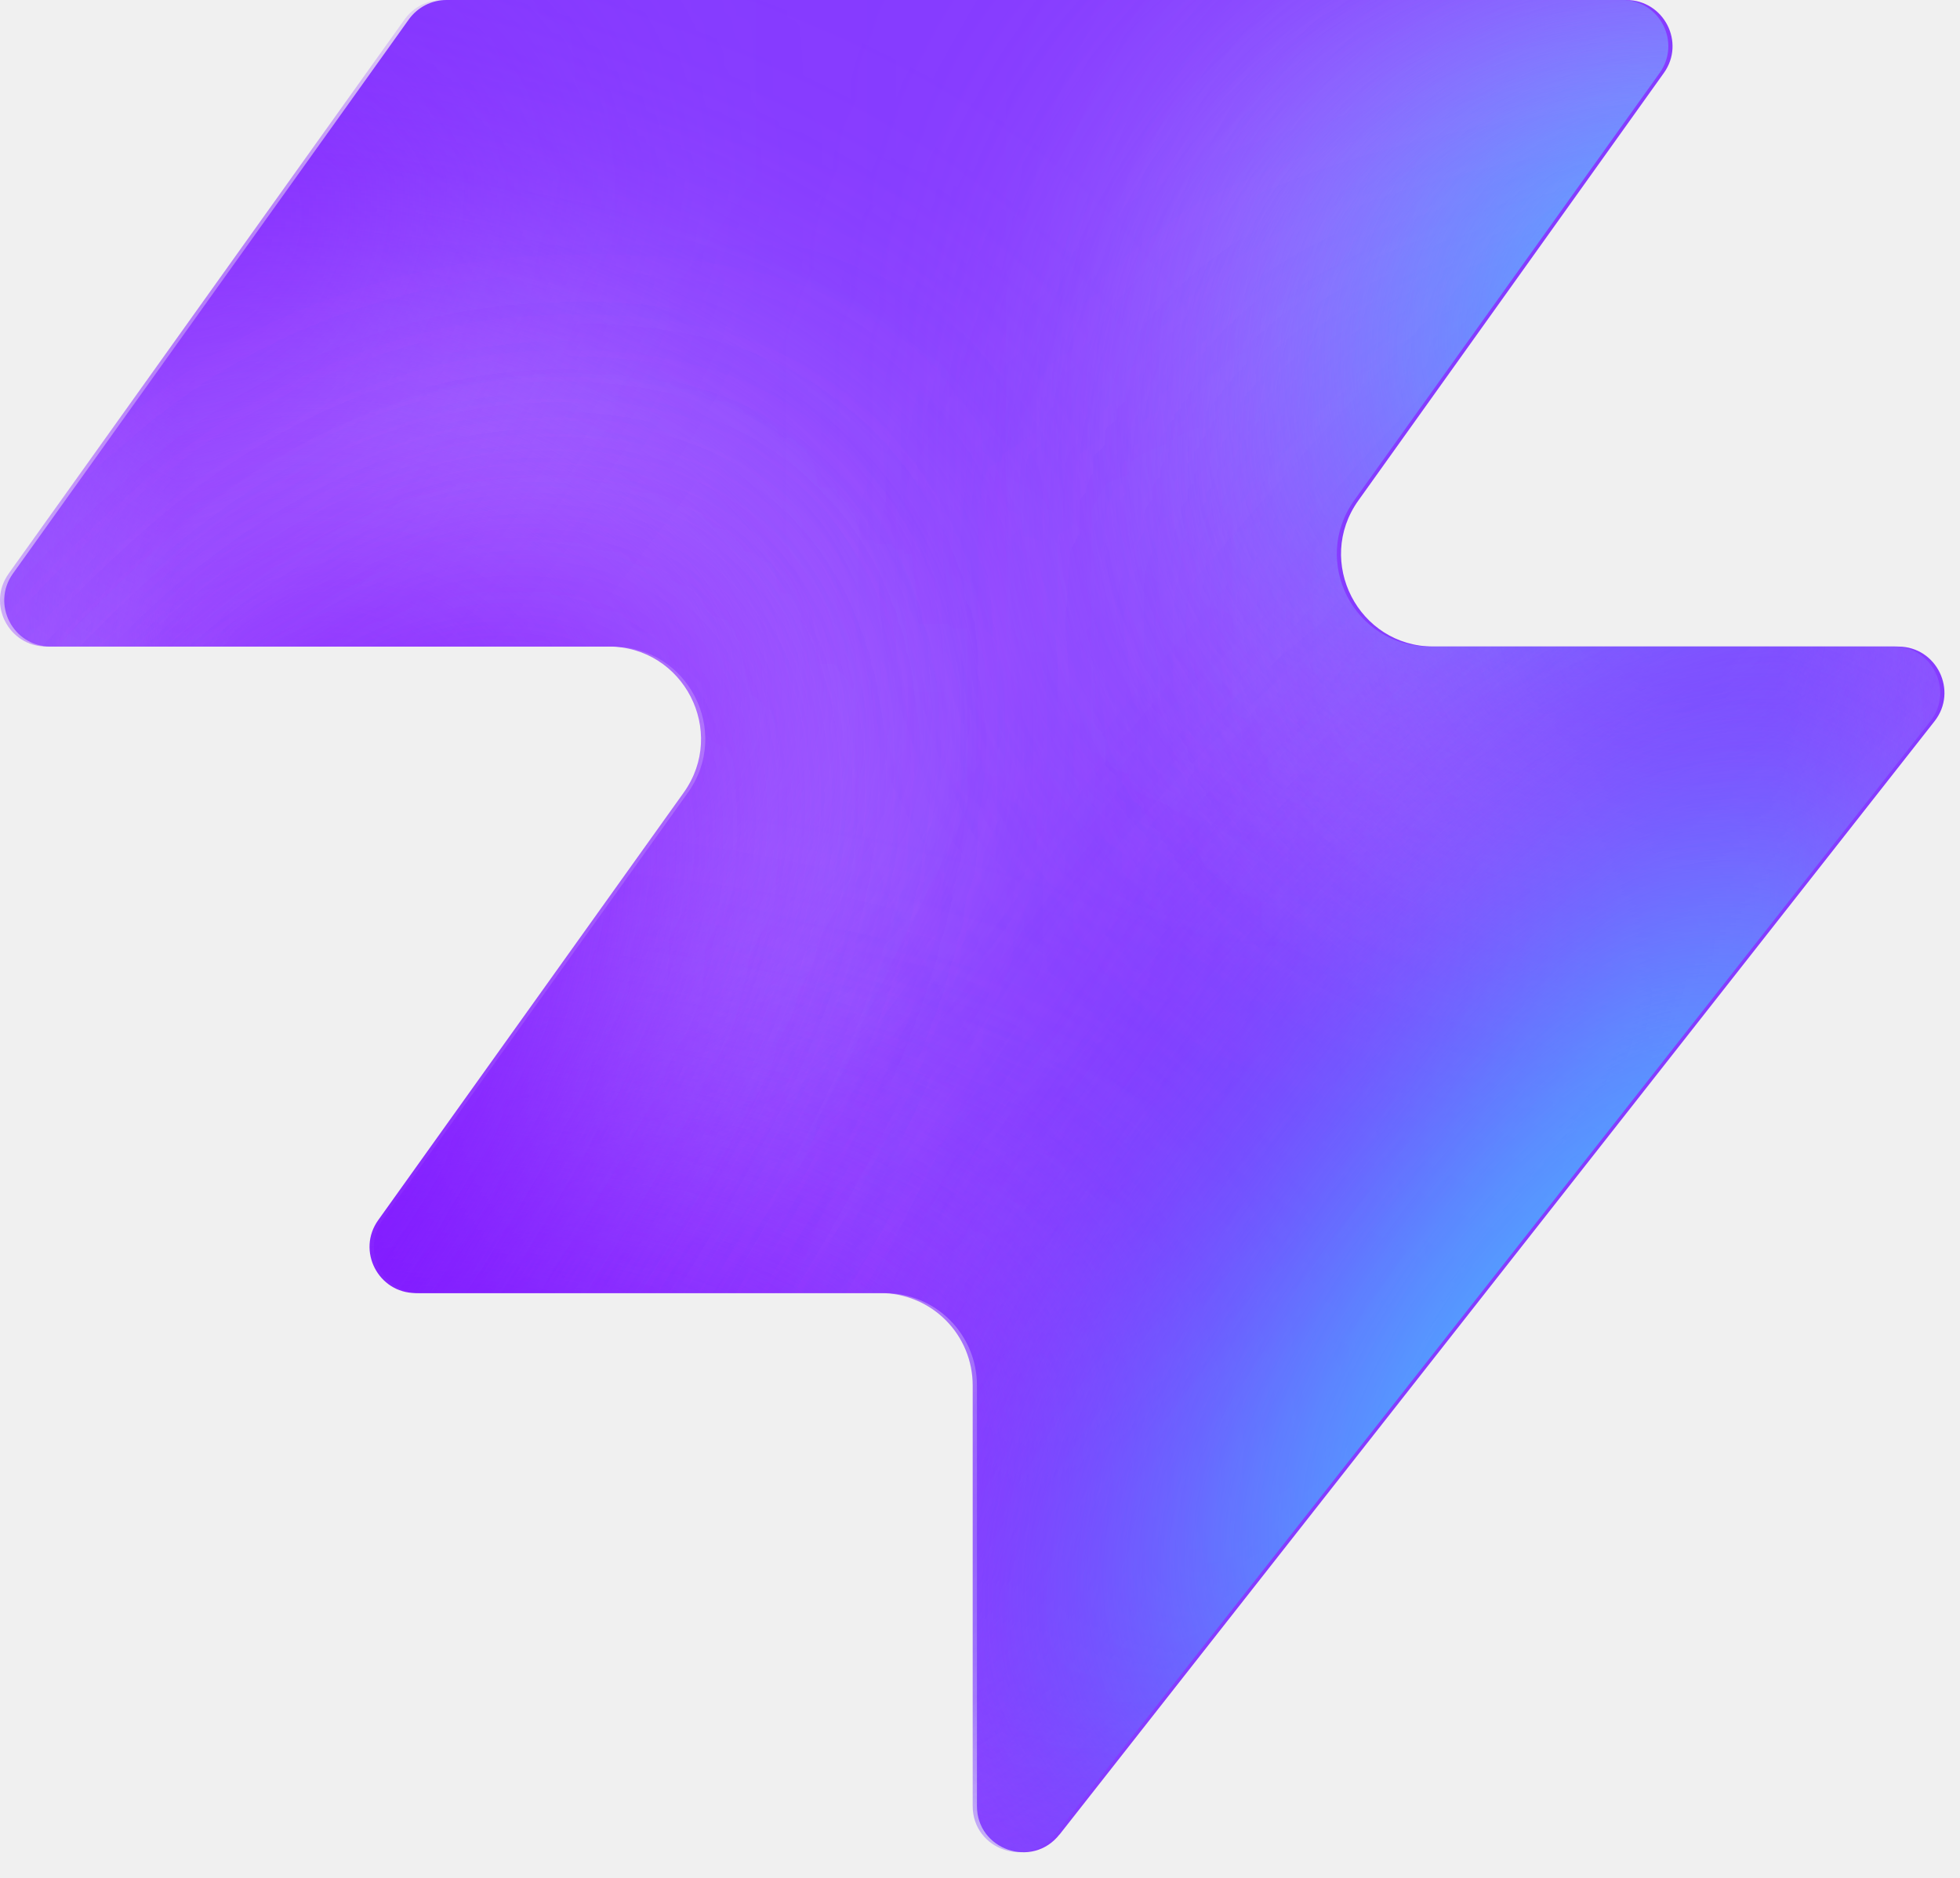
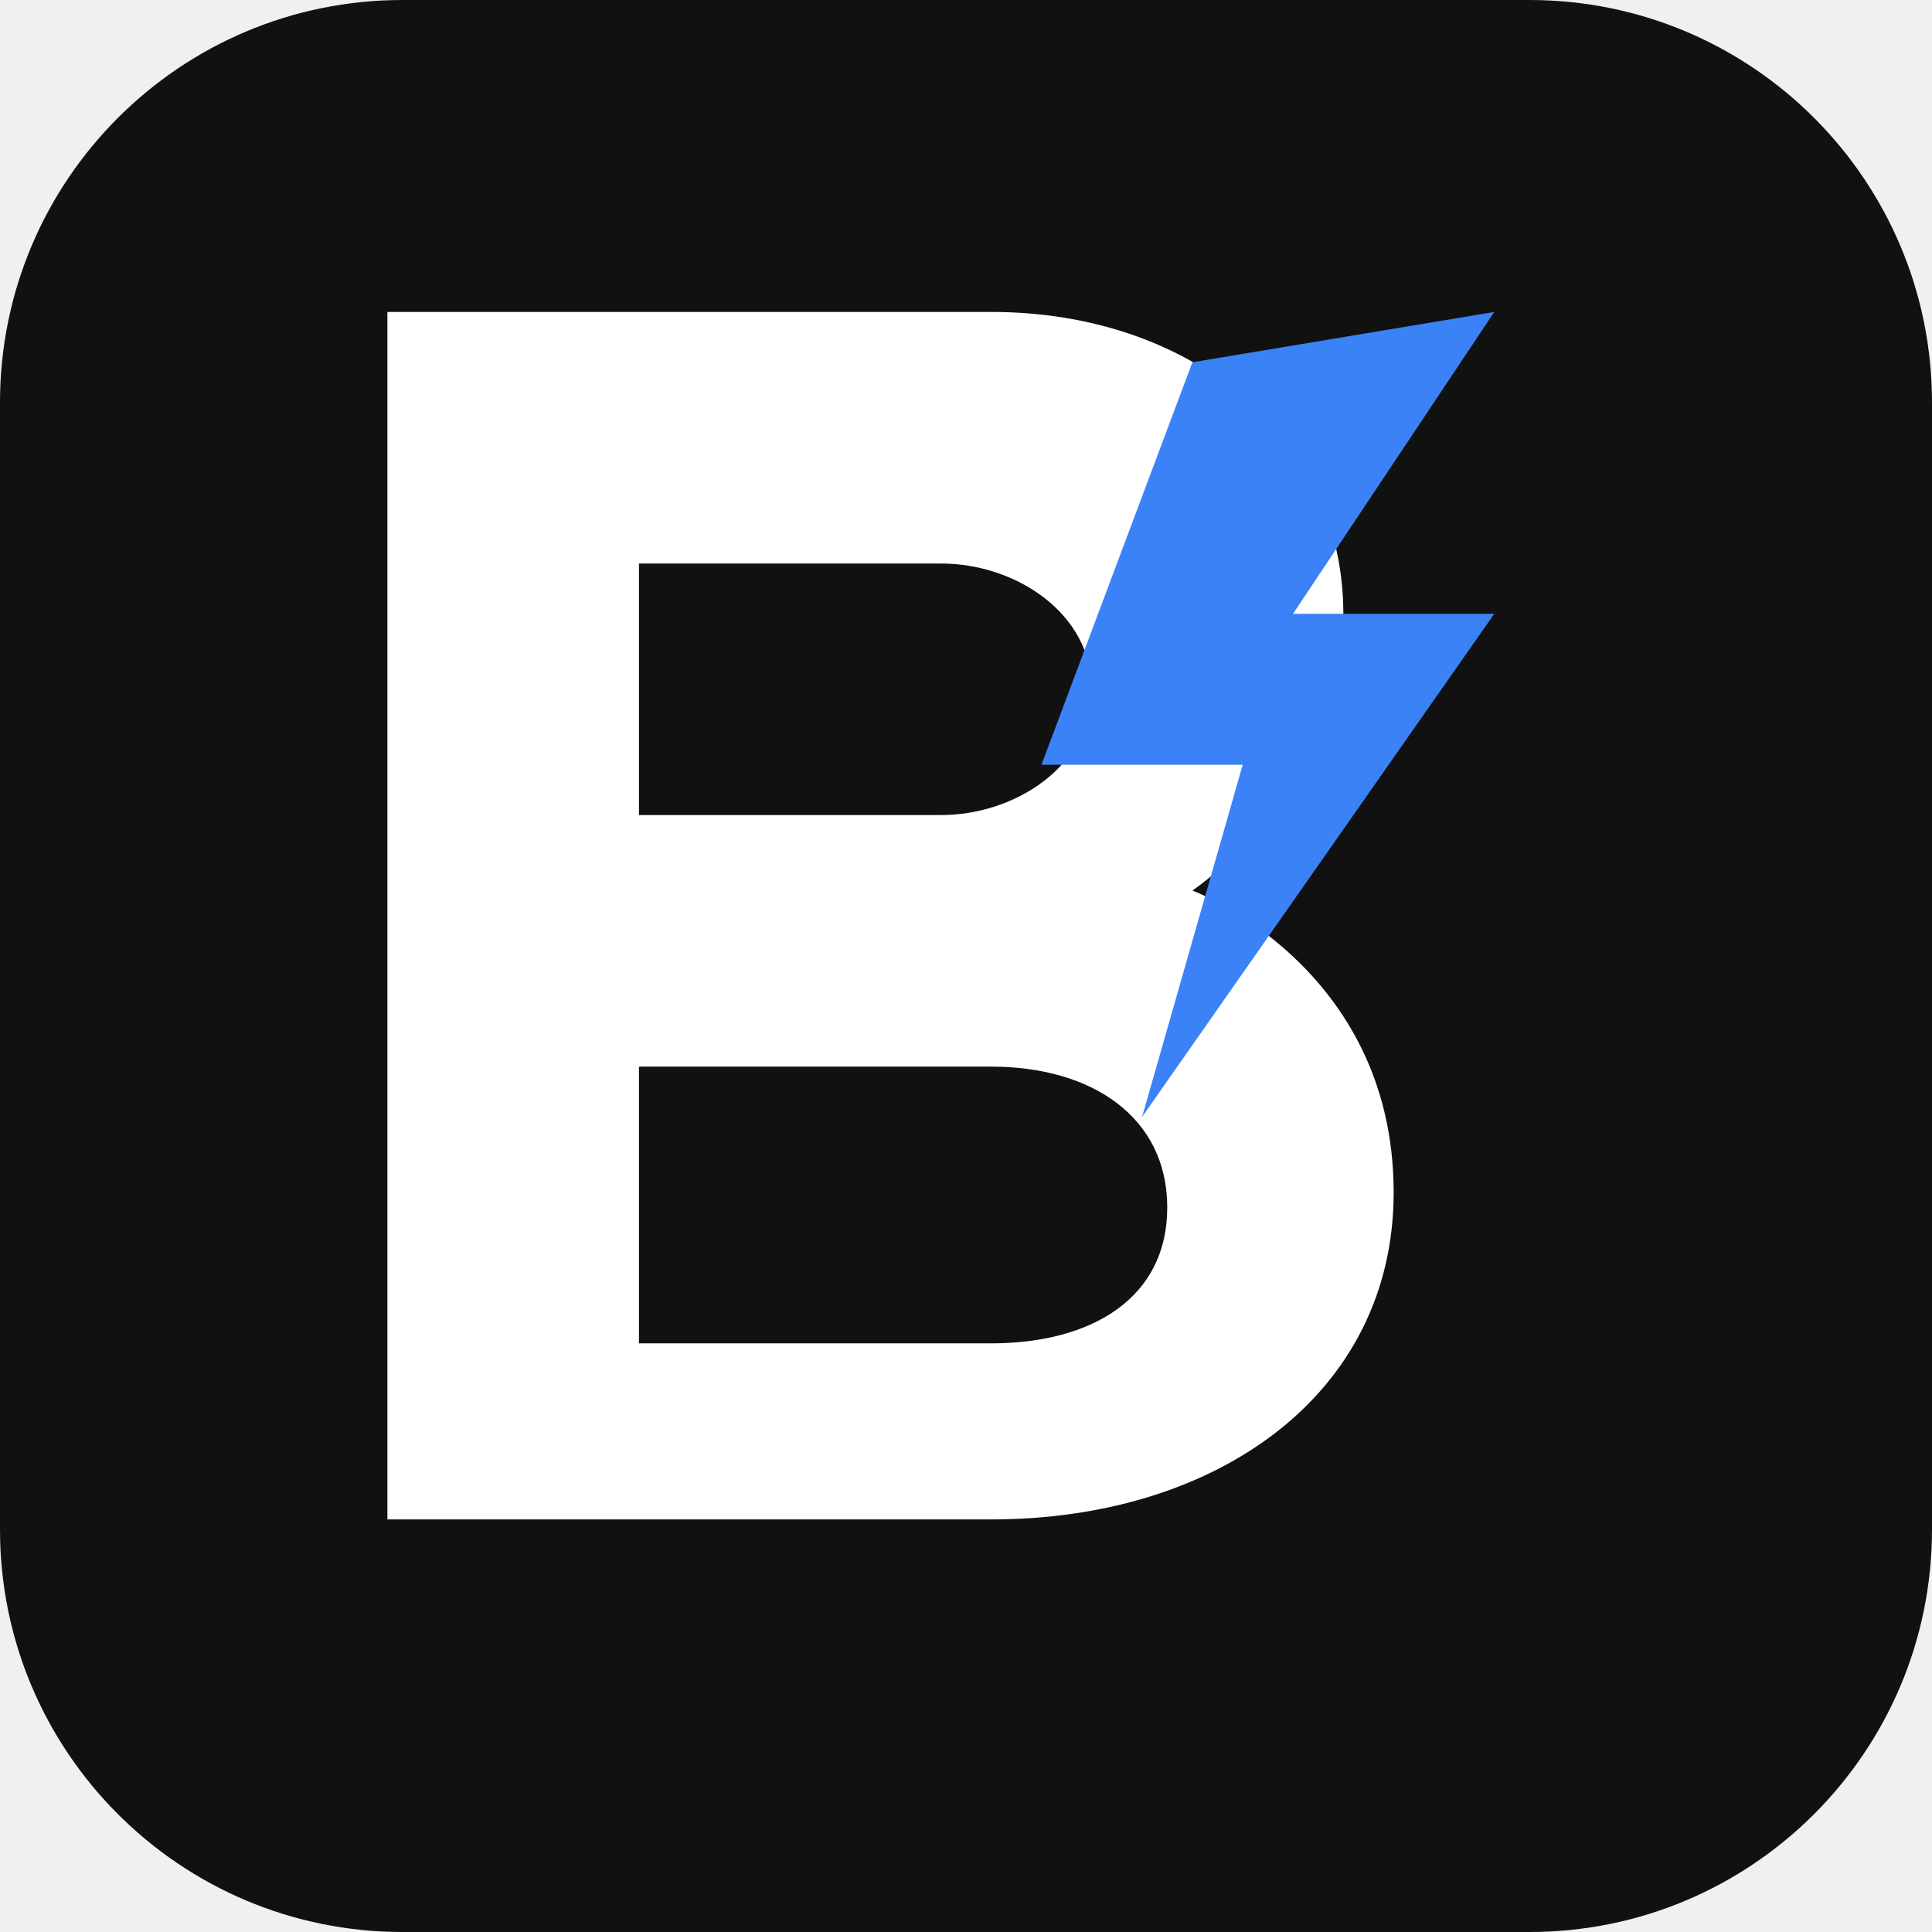
- <svg xmlns="http://www.w3.org/2000/svg" width="48" height="46" fill="none" viewBox="0 0 48 46">
-   <path fill="#863bff" d="M25.946 44.938c-.664.845-2.021.375-2.021-.698V33.937a2.26 2.26 0 0 0-2.262-2.262H10.287c-.92 0-1.456-1.04-.92-1.788l7.48-10.471c1.07-1.497 0-3.578-1.842-3.578H1.237c-.92 0-1.456-1.04-.92-1.788L10.013.474c.214-.297.556-.474.92-.474h28.894c.92 0 1.456 1.04.92 1.788l-7.48 10.471c-1.07 1.498 0 3.579 1.842 3.579h11.377c.943 0 1.473 1.088.89 1.83L25.947 44.94z" style="fill:#863bff;fill:color(display-p3 .525 .23 1);fill-opacity:1" />
-   <mask id="a" width="48" height="46" x="0" y="0" maskUnits="userSpaceOnUse" style="mask-type:alpha">
-     <path fill="#000" d="M25.842 44.938c-.664.844-2.021.375-2.021-.698V33.937a2.26 2.26 0 0 0-2.262-2.262H10.183c-.92 0-1.456-1.04-.92-1.788l7.48-10.471c1.07-1.498 0-3.579-1.842-3.579H1.133c-.92 0-1.456-1.04-.92-1.787L9.91.473c.214-.297.556-.474.92-.474h28.894c.92 0 1.456 1.04.92 1.788l-7.48 10.471c-1.07 1.498 0 3.578 1.842 3.578h11.377c.943 0 1.473 1.088.89 1.832L25.843 44.94z" style="fill:#000;fill-opacity:1" />
-   </mask>
-   <g mask="url(#a)">
-     <g filter="url(#b)">
-       <ellipse cx="5.508" cy="14.704" fill="#ede6ff" rx="5.508" ry="14.704" style="fill:#ede6ff;fill:color(display-p3 .927 .903 1);fill-opacity:1" transform="matrix(.00324 1 1 -.00324 -4.47 31.516)" />
-     </g>
-     <g filter="url(#c)">
-       <ellipse cx="10.399" cy="29.851" fill="#ede6ff" rx="10.399" ry="29.851" style="fill:#ede6ff;fill:color(display-p3 .927 .903 1);fill-opacity:1" transform="matrix(.00324 1 1 -.00324 -39.328 7.883)" />
-     </g>
-     <g filter="url(#d)">
-       <ellipse cx="5.508" cy="30.487" fill="#7e14ff" rx="5.508" ry="30.487" style="fill:#7e14ff;fill:color(display-p3 .492 .077 1);fill-opacity:1" transform="rotate(89.814 -25.913 -14.639)scale(1 -1)" />
-     </g>
-     <g filter="url(#e)">
-       <ellipse cx="5.508" cy="30.599" fill="#7e14ff" rx="5.508" ry="30.599" style="fill:#7e14ff;fill:color(display-p3 .492 .077 1);fill-opacity:1" transform="rotate(89.814 -32.644 -3.334)scale(1 -1)" />
-     </g>
-     <g filter="url(#f)">
-       <ellipse cx="5.508" cy="30.599" fill="#7e14ff" rx="5.508" ry="30.599" style="fill:#7e14ff;fill:color(display-p3 .492 .077 1);fill-opacity:1" transform="matrix(.00324 1 1 -.00324 -34.34 30.47)" />
-     </g>
-     <g filter="url(#g)">
-       <ellipse cx="14.072" cy="22.078" fill="#ede6ff" rx="14.072" ry="22.078" style="fill:#ede6ff;fill:color(display-p3 .927 .903 1);fill-opacity:1" transform="rotate(93.35 24.506 48.493)scale(-1 1)" />
-     </g>
-     <g filter="url(#h)">
-       <ellipse cx="3.47" cy="21.501" fill="#7e14ff" rx="3.47" ry="21.501" style="fill:#7e14ff;fill:color(display-p3 .492 .077 1);fill-opacity:1" transform="rotate(89.009 28.708 47.59)scale(-1 1)" />
-     </g>
-     <g filter="url(#i)">
-       <ellipse cx="3.47" cy="21.501" fill="#7e14ff" rx="3.47" ry="21.501" style="fill:#7e14ff;fill:color(display-p3 .492 .077 1);fill-opacity:1" transform="rotate(89.009 28.708 47.59)scale(-1 1)" />
-     </g>
-     <g filter="url(#j)">
-       <ellipse cx=".387" cy="8.972" fill="#7e14ff" rx="4.407" ry="29.108" style="fill:#7e14ff;fill:color(display-p3 .492 .077 1);fill-opacity:1" transform="rotate(39.51 .387 8.972)" />
-     </g>
-     <g filter="url(#k)">
-       <ellipse cx="47.523" cy="-6.092" fill="#7e14ff" rx="4.407" ry="29.108" style="fill:#7e14ff;fill:color(display-p3 .492 .077 1);fill-opacity:1" transform="rotate(37.892 47.523 -6.092)" />
-     </g>
-     <g filter="url(#l)">
-       <ellipse cx="41.412" cy="6.333" fill="#47bfff" rx="5.971" ry="9.665" style="fill:#47bfff;fill:color(display-p3 .28 .748 1);fill-opacity:1" transform="rotate(37.892 41.412 6.333)" />
-     </g>
-     <g filter="url(#m)">
-       <ellipse cx="-1.879" cy="38.332" fill="#7e14ff" rx="4.407" ry="29.108" style="fill:#7e14ff;fill:color(display-p3 .492 .077 1);fill-opacity:1" transform="rotate(37.892 -1.88 38.332)" />
-     </g>
-     <g filter="url(#n)">
-       <ellipse cx="-1.879" cy="38.332" fill="#7e14ff" rx="4.407" ry="29.108" style="fill:#7e14ff;fill:color(display-p3 .492 .077 1);fill-opacity:1" transform="rotate(37.892 -1.88 38.332)" />
-     </g>
-     <g filter="url(#o)">
-       <ellipse cx="35.651" cy="29.907" fill="#7e14ff" rx="4.407" ry="29.108" style="fill:#7e14ff;fill:color(display-p3 .492 .077 1);fill-opacity:1" transform="rotate(37.892 35.651 29.907)" />
-     </g>
-     <g filter="url(#p)">
-       <ellipse cx="38.418" cy="32.4" fill="#47bfff" rx="5.971" ry="15.297" style="fill:#47bfff;fill:color(display-p3 .28 .748 1);fill-opacity:1" transform="rotate(37.892 38.418 32.4)" />
-     </g>
+ <svg xmlns="http://www.w3.org/2000/svg" viewBox="0 0 48 48" width="48" height="48">
+   <rect width="48" height="48" rx="10" fill="#111111" />
+   <g transform="translate(-2.875,-7.25) scale(1.25)">
+     <path d="M10 12h12c4 0 7 2.5 7 6s-3 5.5-3 5.5 4 1.5 4 6c0 4-3.5 6.5-8 6.5H10V12z" fill="#ffffff" />
+     <path d="M15 17h6c1.5 0 3 1 3 2.5S22.5 22 21 22h-6v-5z" fill="#111111" />
+     <path d="M15 27h7c2 0 3.5 1 3.5 2.8S24 32.5 22 32.5h-7V27z" fill="#111111" />
+     <path d="M26 13l6-1-4 6h4l-7 10 2-7h-4l3-8z" fill="#3b82f6" />
  </g>
-   <defs>
-     <filter id="b" width="60.045" height="41.654" x="-19.77" y="16.149" color-interpolation-filters="sRGB" filterUnits="userSpaceOnUse">
-       <feFlood flood-opacity="0" result="BackgroundImageFix" />
-       <feBlend in="SourceGraphic" in2="BackgroundImageFix" result="shape" />
-       <feGaussianBlur result="effect1_foregroundBlur_2002_17158" stdDeviation="7.659" />
-     </filter>
-     <filter id="c" width="90.34" height="51.437" x="-54.613" y="-7.533" color-interpolation-filters="sRGB" filterUnits="userSpaceOnUse">
-       <feFlood flood-opacity="0" result="BackgroundImageFix" />
-       <feBlend in="SourceGraphic" in2="BackgroundImageFix" result="shape" />
-       <feGaussianBlur result="effect1_foregroundBlur_2002_17158" stdDeviation="7.659" />
-     </filter>
-     <filter id="d" width="79.355" height="29.4" x="-49.64" y="2.03" color-interpolation-filters="sRGB" filterUnits="userSpaceOnUse">
-       <feFlood flood-opacity="0" result="BackgroundImageFix" />
-       <feBlend in="SourceGraphic" in2="BackgroundImageFix" result="shape" />
-       <feGaussianBlur result="effect1_foregroundBlur_2002_17158" stdDeviation="4.596" />
-     </filter>
-     <filter id="e" width="79.579" height="29.4" x="-45.045" y="20.029" color-interpolation-filters="sRGB" filterUnits="userSpaceOnUse">
-       <feFlood flood-opacity="0" result="BackgroundImageFix" />
-       <feBlend in="SourceGraphic" in2="BackgroundImageFix" result="shape" />
-       <feGaussianBlur result="effect1_foregroundBlur_2002_17158" stdDeviation="4.596" />
-     </filter>
-     <filter id="f" width="79.579" height="29.4" x="-43.513" y="21.178" color-interpolation-filters="sRGB" filterUnits="userSpaceOnUse">
-       <feFlood flood-opacity="0" result="BackgroundImageFix" />
-       <feBlend in="SourceGraphic" in2="BackgroundImageFix" result="shape" />
-       <feGaussianBlur result="effect1_foregroundBlur_2002_17158" stdDeviation="4.596" />
-     </filter>
-     <filter id="g" width="74.749" height="58.852" x="15.756" y="-17.901" color-interpolation-filters="sRGB" filterUnits="userSpaceOnUse">
-       <feFlood flood-opacity="0" result="BackgroundImageFix" />
-       <feBlend in="SourceGraphic" in2="BackgroundImageFix" result="shape" />
-       <feGaussianBlur result="effect1_foregroundBlur_2002_17158" stdDeviation="7.659" />
-     </filter>
-     <filter id="h" width="61.377" height="25.362" x="23.548" y="2.284" color-interpolation-filters="sRGB" filterUnits="userSpaceOnUse">
-       <feFlood flood-opacity="0" result="BackgroundImageFix" />
-       <feBlend in="SourceGraphic" in2="BackgroundImageFix" result="shape" />
-       <feGaussianBlur result="effect1_foregroundBlur_2002_17158" stdDeviation="4.596" />
-     </filter>
-     <filter id="i" width="61.377" height="25.362" x="23.548" y="2.284" color-interpolation-filters="sRGB" filterUnits="userSpaceOnUse">
-       <feFlood flood-opacity="0" result="BackgroundImageFix" />
-       <feBlend in="SourceGraphic" in2="BackgroundImageFix" result="shape" />
-       <feGaussianBlur result="effect1_foregroundBlur_2002_17158" stdDeviation="4.596" />
-     </filter>
-     <filter id="j" width="56.045" height="63.649" x="-27.636" y="-22.853" color-interpolation-filters="sRGB" filterUnits="userSpaceOnUse">
-       <feFlood flood-opacity="0" result="BackgroundImageFix" />
-       <feBlend in="SourceGraphic" in2="BackgroundImageFix" result="shape" />
-       <feGaussianBlur result="effect1_foregroundBlur_2002_17158" stdDeviation="4.596" />
-     </filter>
-     <filter id="k" width="54.814" height="64.646" x="20.116" y="-38.415" color-interpolation-filters="sRGB" filterUnits="userSpaceOnUse">
-       <feFlood flood-opacity="0" result="BackgroundImageFix" />
-       <feBlend in="SourceGraphic" in2="BackgroundImageFix" result="shape" />
-       <feGaussianBlur result="effect1_foregroundBlur_2002_17158" stdDeviation="4.596" />
-     </filter>
-     <filter id="l" width="33.541" height="35.313" x="24.641" y="-11.323" color-interpolation-filters="sRGB" filterUnits="userSpaceOnUse">
-       <feFlood flood-opacity="0" result="BackgroundImageFix" />
-       <feBlend in="SourceGraphic" in2="BackgroundImageFix" result="shape" />
-       <feGaussianBlur result="effect1_foregroundBlur_2002_17158" stdDeviation="4.596" />
-     </filter>
-     <filter id="m" width="54.814" height="64.646" x="-29.286" y="6.009" color-interpolation-filters="sRGB" filterUnits="userSpaceOnUse">
-       <feFlood flood-opacity="0" result="BackgroundImageFix" />
-       <feBlend in="SourceGraphic" in2="BackgroundImageFix" result="shape" />
-       <feGaussianBlur result="effect1_foregroundBlur_2002_17158" stdDeviation="4.596" />
-     </filter>
-     <filter id="n" width="54.814" height="64.646" x="-29.286" y="6.009" color-interpolation-filters="sRGB" filterUnits="userSpaceOnUse">
-       <feFlood flood-opacity="0" result="BackgroundImageFix" />
-       <feBlend in="SourceGraphic" in2="BackgroundImageFix" result="shape" />
-       <feGaussianBlur result="effect1_foregroundBlur_2002_17158" stdDeviation="4.596" />
-     </filter>
-     <filter id="o" width="54.814" height="64.646" x="8.244" y="-2.416" color-interpolation-filters="sRGB" filterUnits="userSpaceOnUse">
-       <feFlood flood-opacity="0" result="BackgroundImageFix" />
-       <feBlend in="SourceGraphic" in2="BackgroundImageFix" result="shape" />
-       <feGaussianBlur result="effect1_foregroundBlur_2002_17158" stdDeviation="4.596" />
-     </filter>
-     <filter id="p" width="39.409" height="43.623" x="18.713" y="10.588" color-interpolation-filters="sRGB" filterUnits="userSpaceOnUse">
-       <feFlood flood-opacity="0" result="BackgroundImageFix" />
-       <feBlend in="SourceGraphic" in2="BackgroundImageFix" result="shape" />
-       <feGaussianBlur result="effect1_foregroundBlur_2002_17158" stdDeviation="4.596" />
-     </filter>
-   </defs>
</svg>
